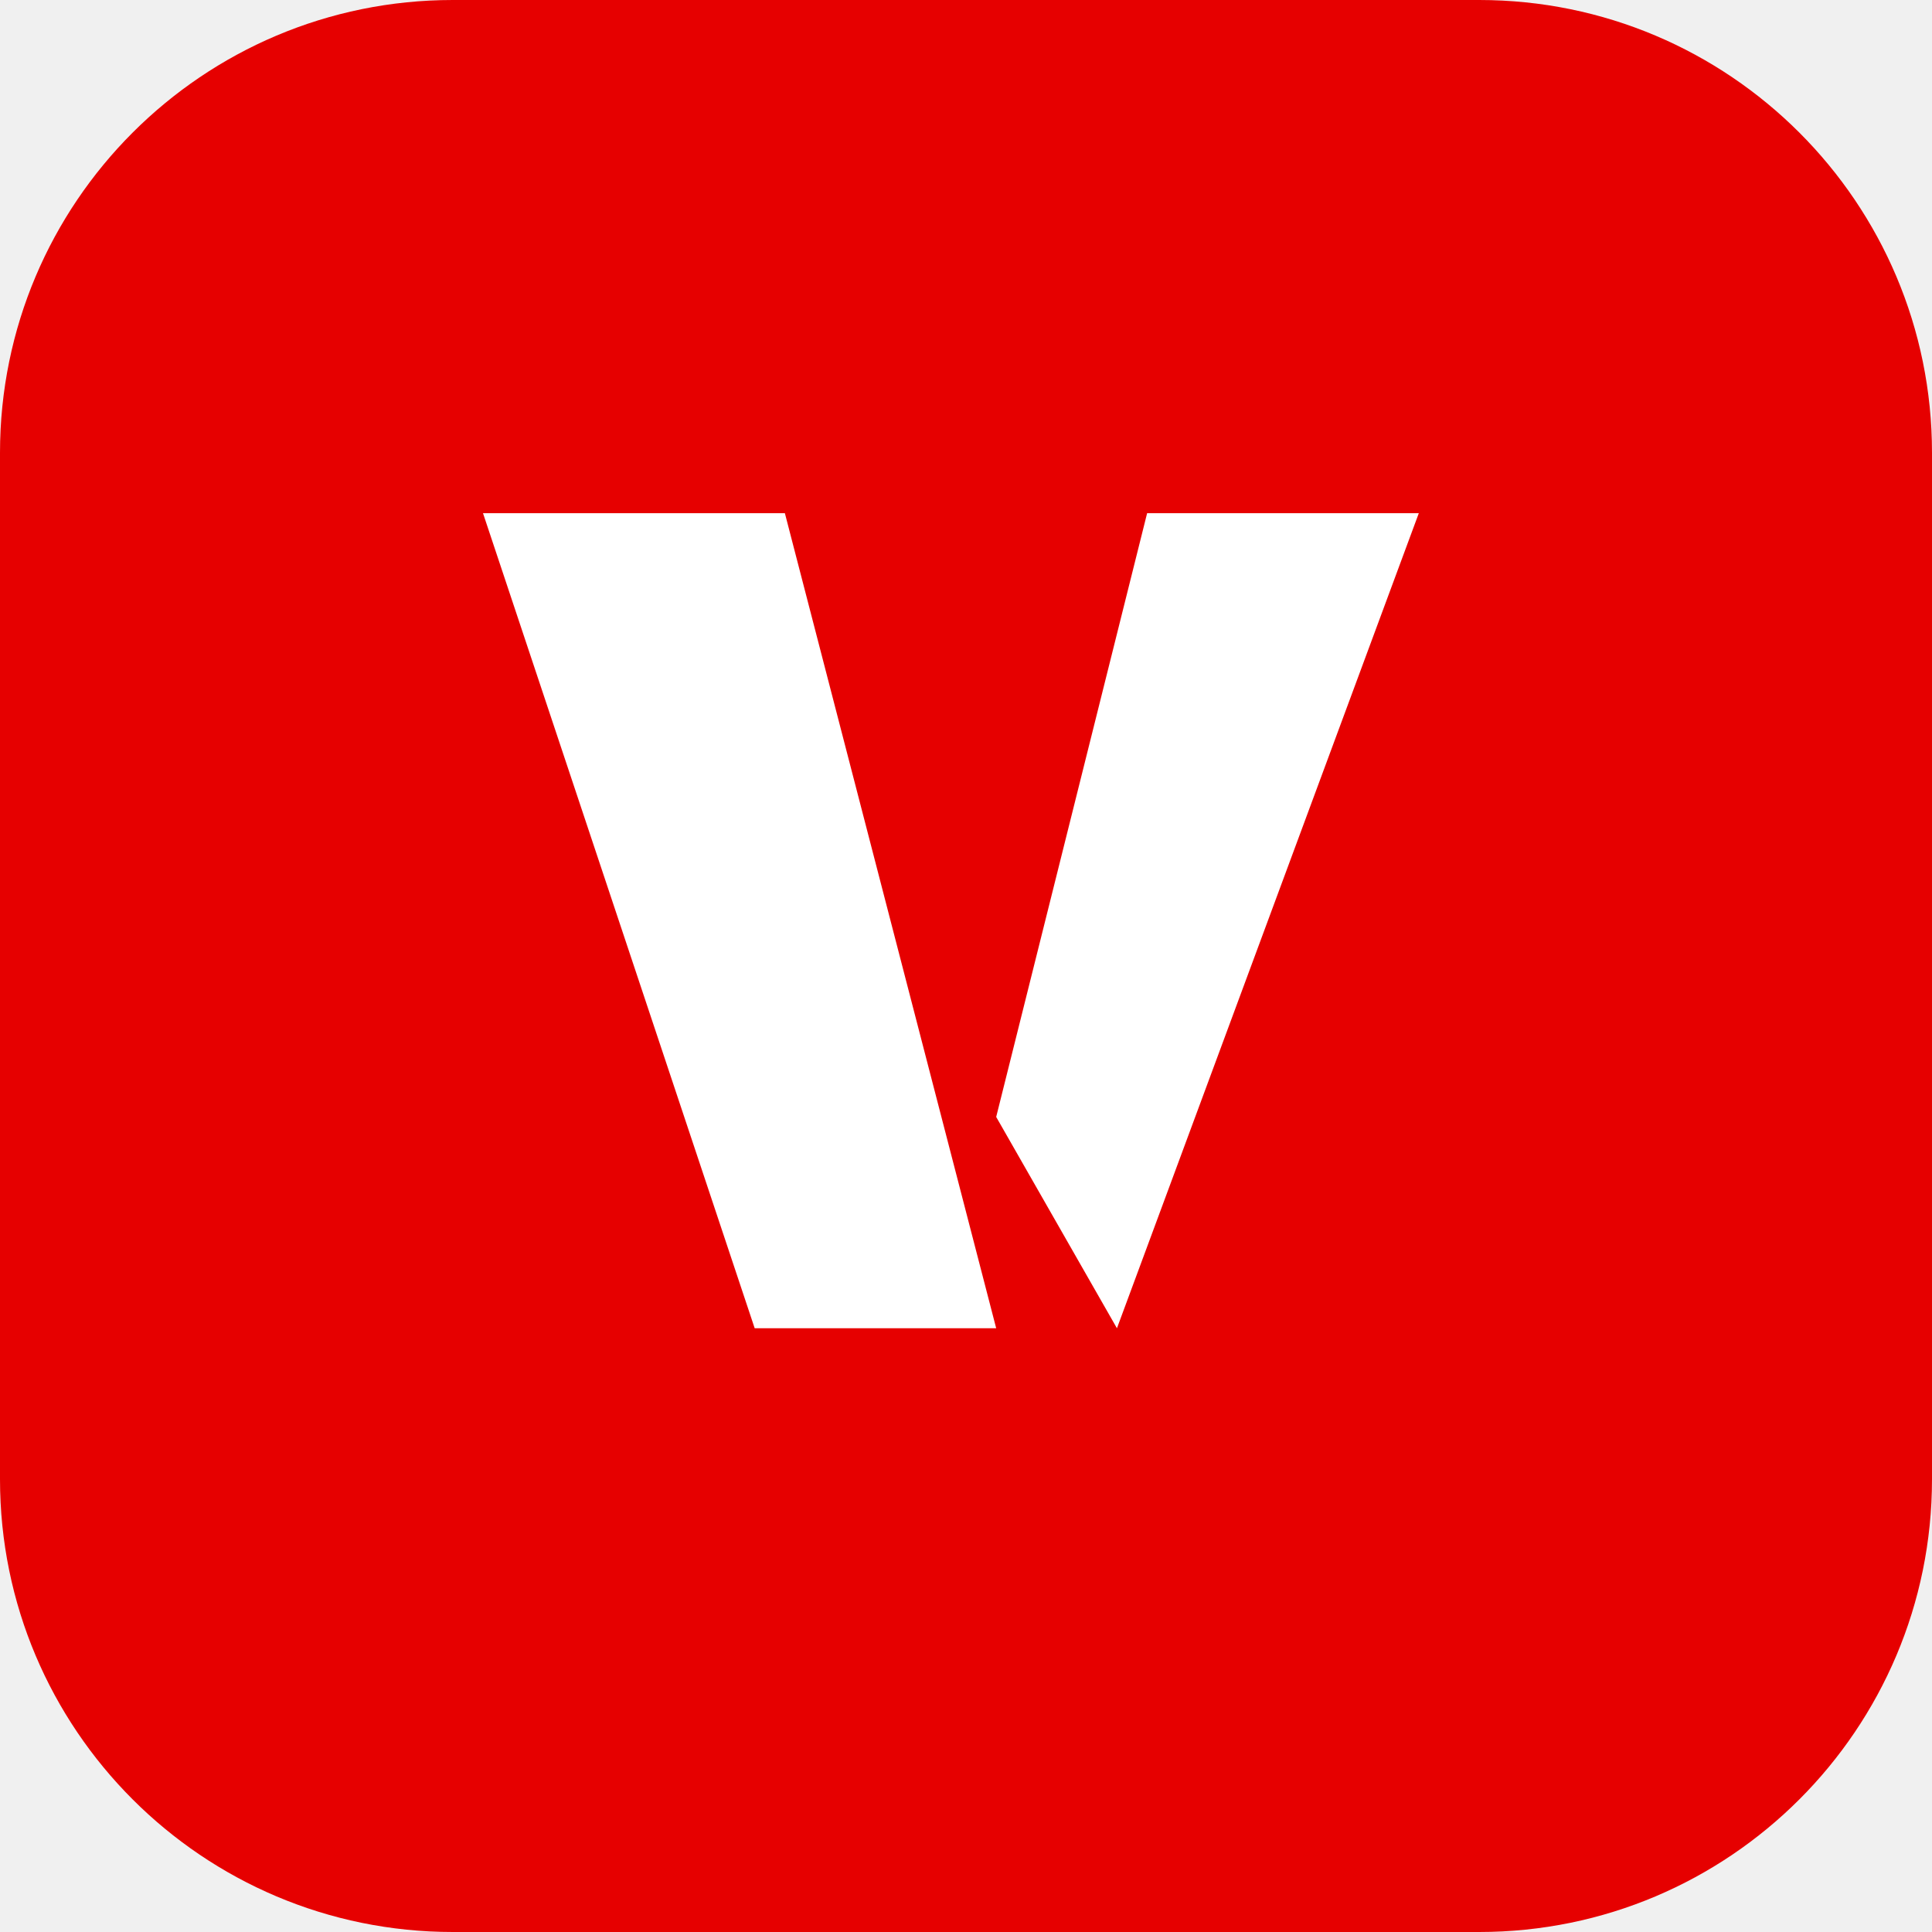
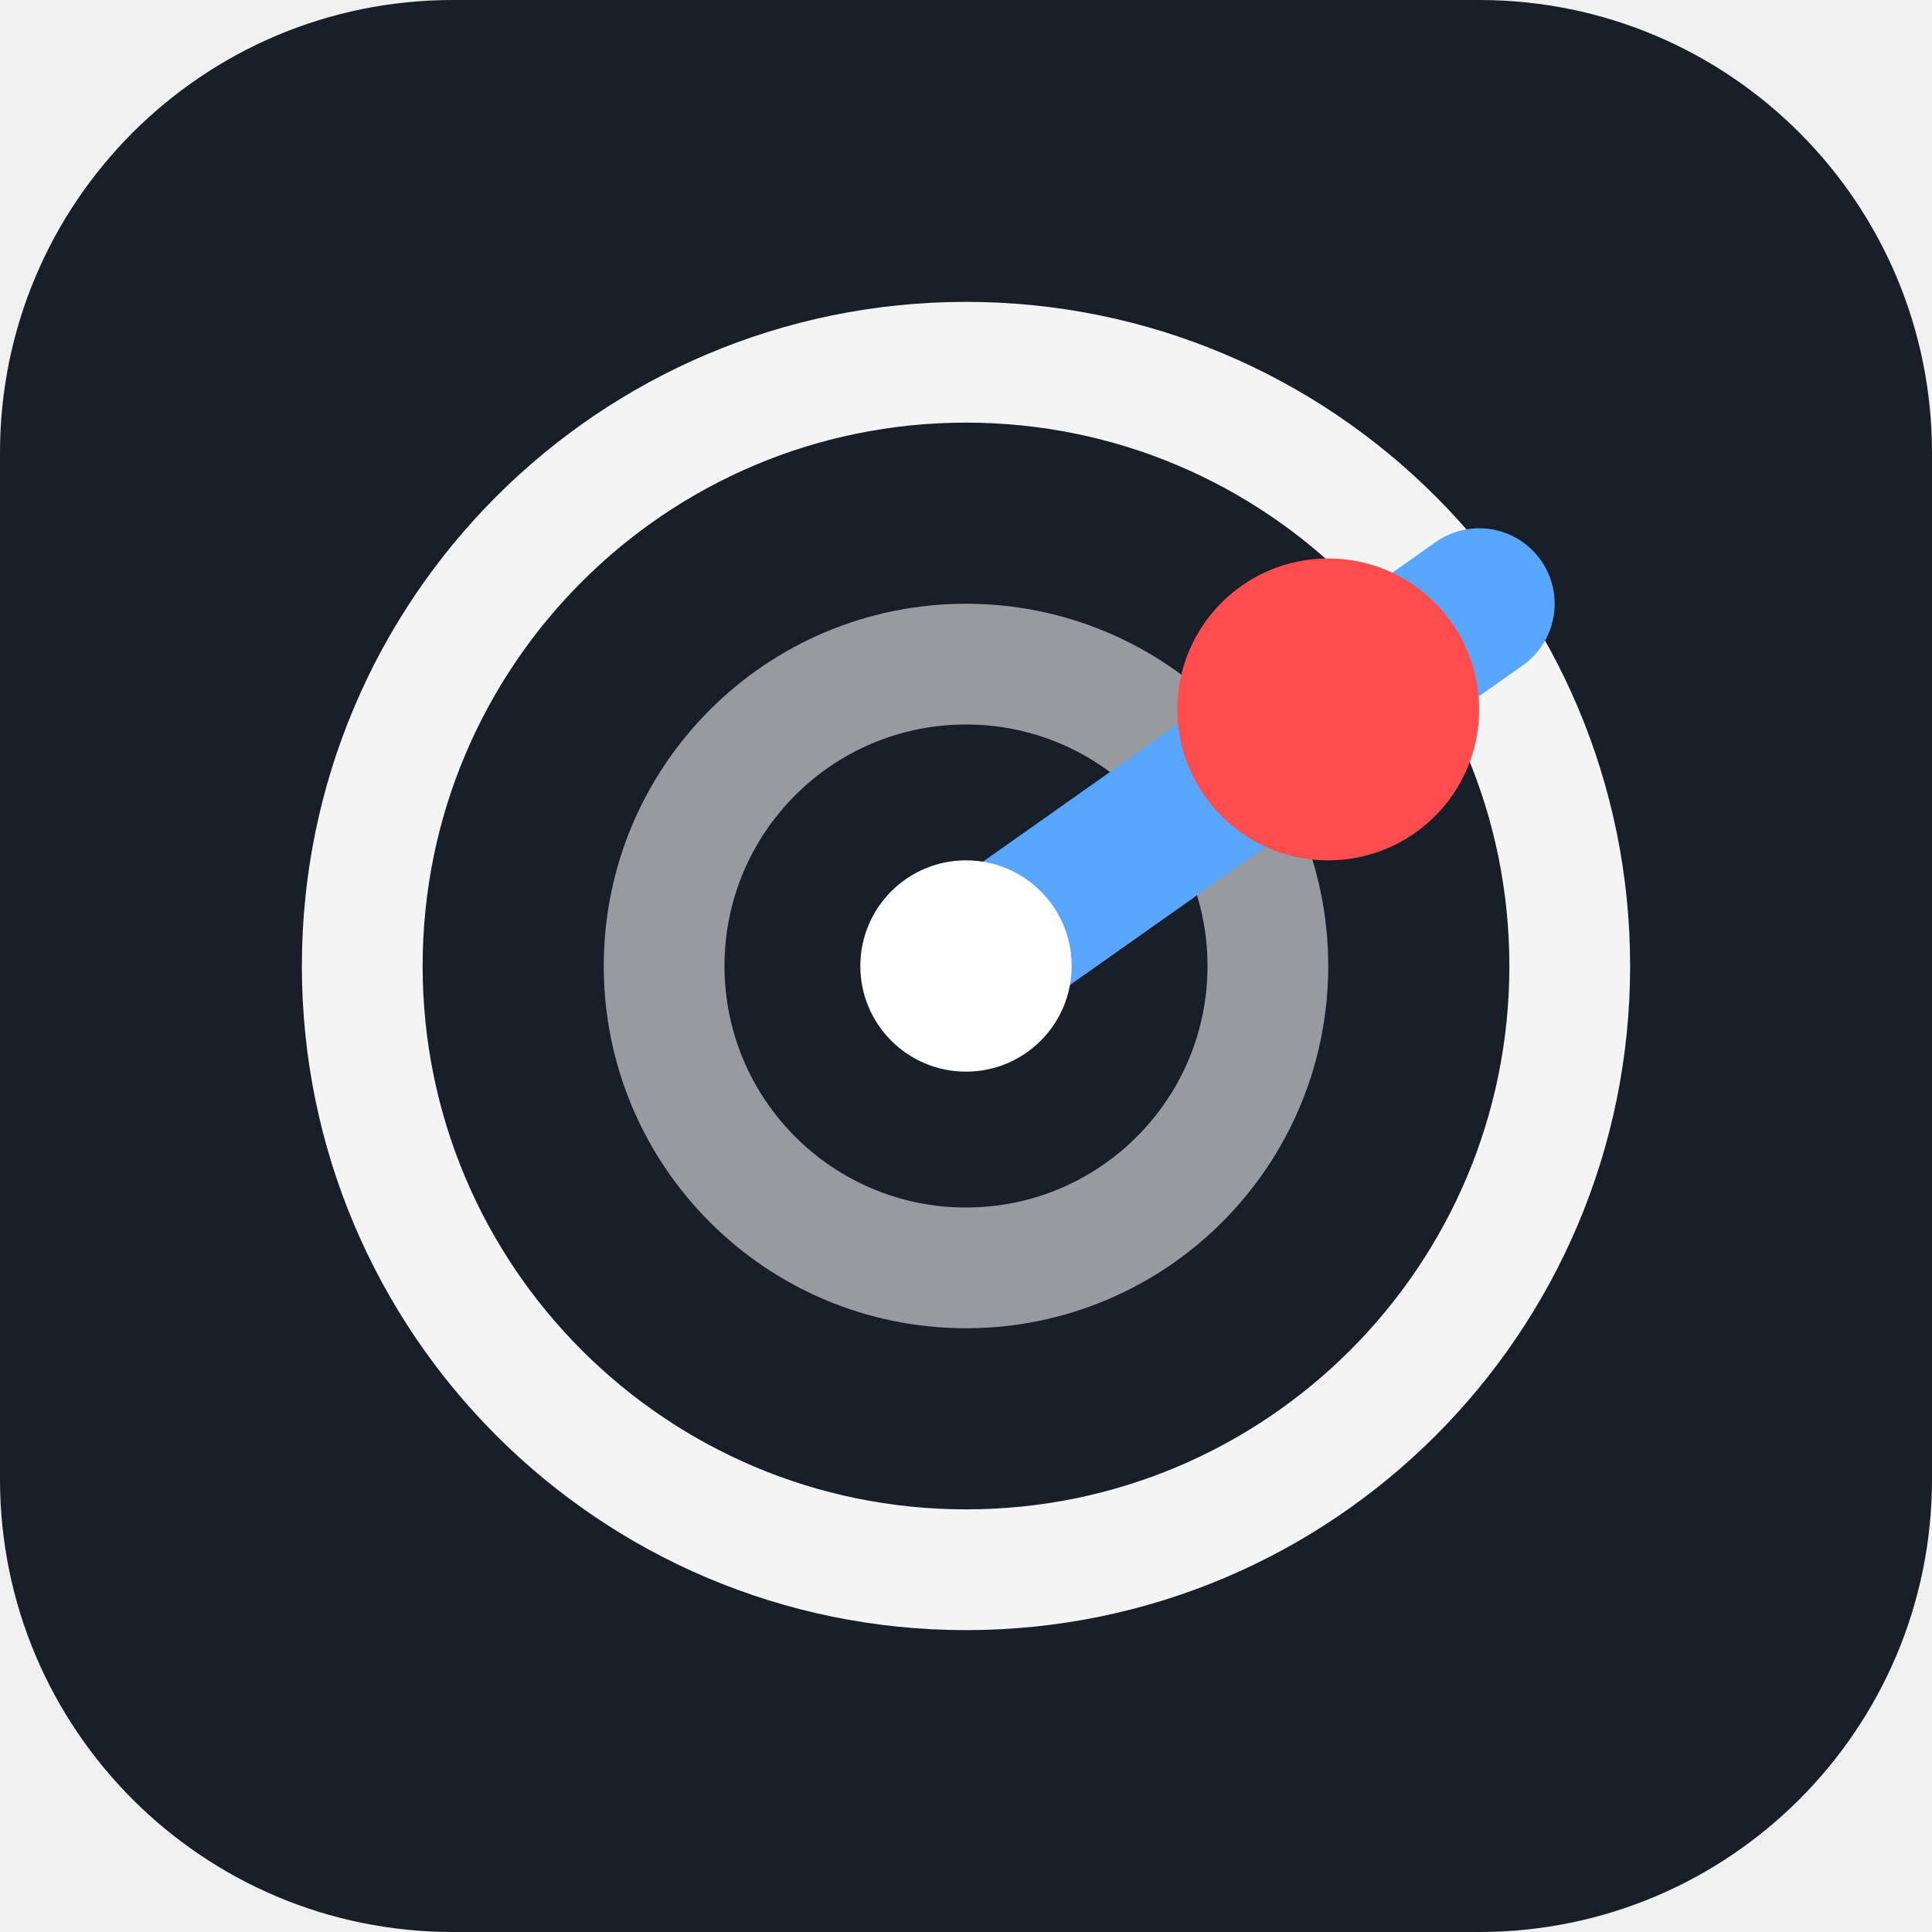
<svg xmlns="http://www.w3.org/2000/svg" viewBox="0 0 64 64">
-   <rect width="64" height="64" rx="15" fill="#e60000" />
-   <path d="M16 17h10l7 27h-8L16 17Zm31 0h-9l-5 20 4 7 10-27Z" fill="#fff" />
+   <rect width="64" height="64" rx="15" fill="#191f28" />
+   <circle cx="32" cy="32" r="20" fill="none" stroke="#fff" stroke-width="4" opacity=".95" />
+   <circle cx="32" cy="32" r="10" fill="none" stroke="#fff" stroke-width="4" opacity=".55" />
+   <path d="M32 32 49 20" stroke="#58a6ff" stroke-width="5" stroke-linecap="round" />
+   <circle cx="44" cy="23.5" r="5" fill="#ff4d4f" />
+   <circle cx="32" cy="32" r="3.5" fill="#fff" />
</svg>
